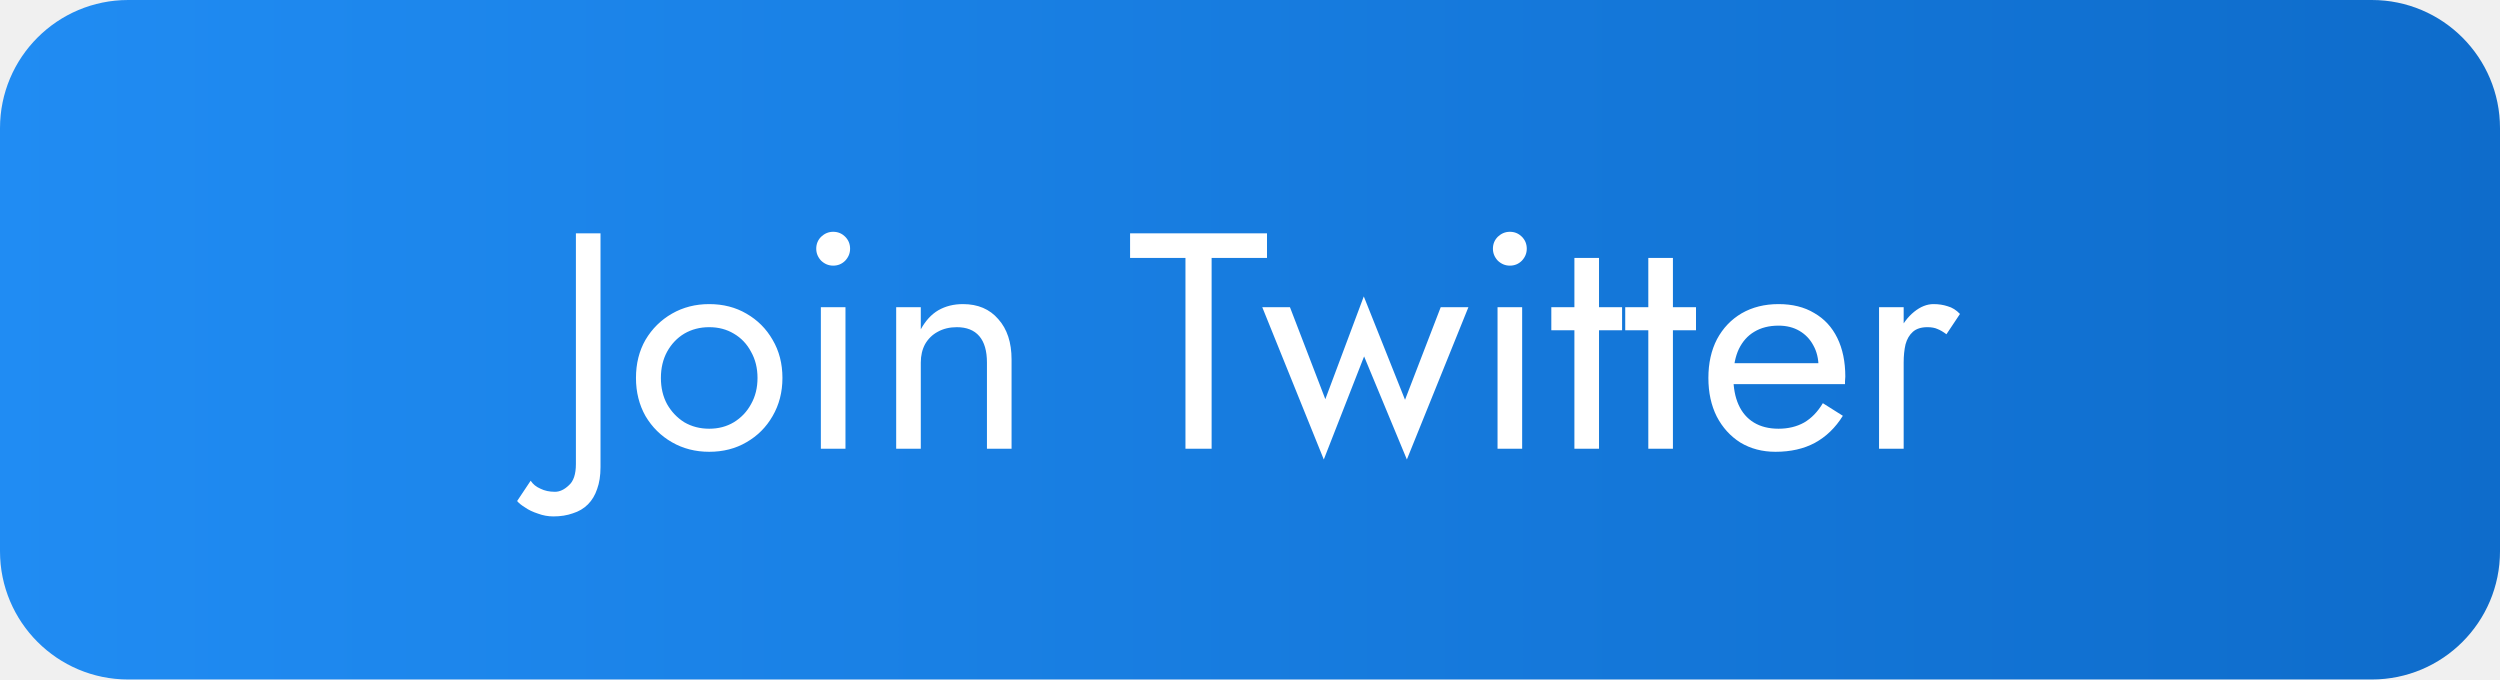
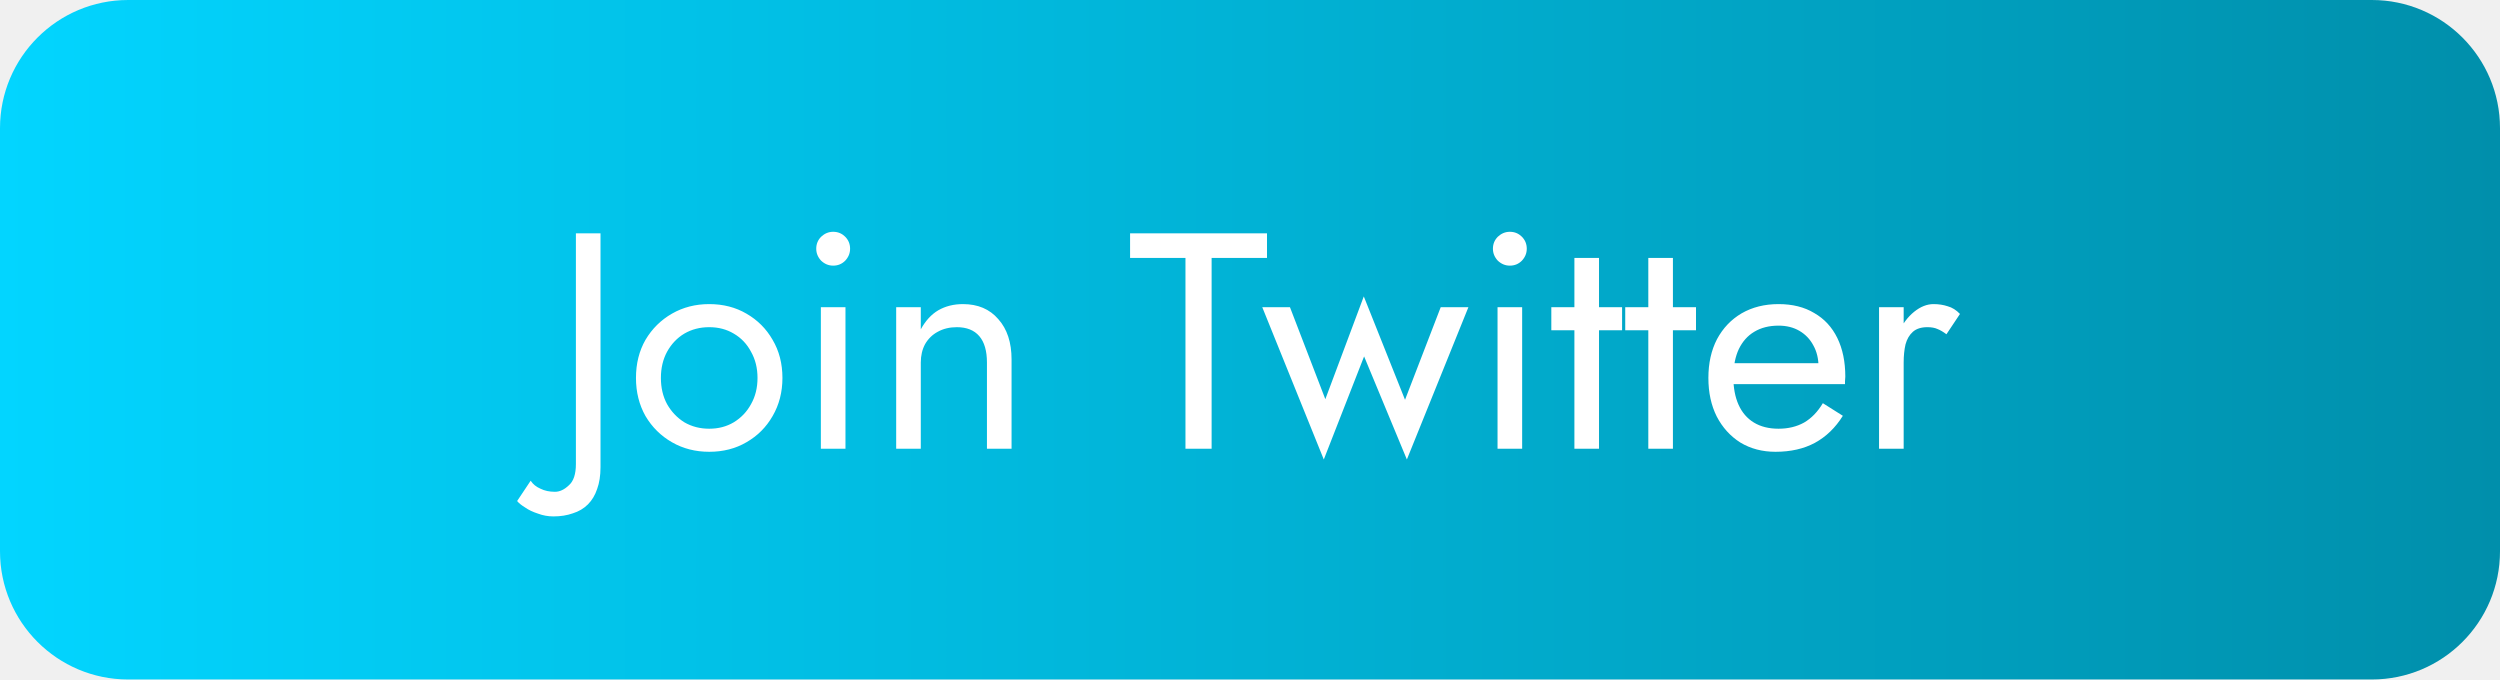
<svg xmlns="http://www.w3.org/2000/svg" width="195" height="53" viewBox="0 0 195 53" fill="none">
  <rect width="195" height="53" rx="10" fill="url(#paint0_linear_12_78)" />
  <path d="M41.392 37.496C41.568 37.768 41.824 37.976 42.16 38.12C42.48 38.28 42.856 38.36 43.288 38.36C43.656 38.36 44.016 38.192 44.368 37.856C44.736 37.536 44.92 36.984 44.92 36.2V18.2H46.84V36.44C46.84 37.096 46.752 37.664 46.576 38.144C46.416 38.624 46.176 39.024 45.856 39.344C45.536 39.664 45.144 39.896 44.68 40.04C44.232 40.2 43.728 40.28 43.168 40.28C42.752 40.28 42.352 40.208 41.968 40.064C41.568 39.936 41.232 39.776 40.96 39.584C40.672 39.408 40.464 39.24 40.336 39.08L41.392 37.496ZM49.606 29.48C49.606 28.36 49.854 27.368 50.35 26.504C50.862 25.64 51.55 24.96 52.414 24.464C53.278 23.968 54.246 23.72 55.318 23.72C56.406 23.72 57.374 23.968 58.222 24.464C59.086 24.96 59.766 25.64 60.262 26.504C60.774 27.368 61.03 28.36 61.03 29.48C61.03 30.584 60.774 31.576 60.262 32.456C59.766 33.32 59.086 34 58.222 34.496C57.374 34.992 56.406 35.24 55.318 35.24C54.246 35.24 53.278 34.992 52.414 34.496C51.55 34 50.862 33.32 50.35 32.456C49.854 31.576 49.606 30.584 49.606 29.48ZM51.55 29.48C51.55 30.248 51.71 30.928 52.03 31.52C52.366 32.112 52.814 32.584 53.374 32.936C53.95 33.272 54.598 33.44 55.318 33.44C56.038 33.44 56.678 33.272 57.238 32.936C57.814 32.584 58.262 32.112 58.582 31.52C58.918 30.928 59.086 30.248 59.086 29.48C59.086 28.712 58.918 28.032 58.582 27.44C58.262 26.832 57.814 26.36 57.238 26.024C56.678 25.688 56.038 25.52 55.318 25.52C54.598 25.52 53.95 25.688 53.374 26.024C52.814 26.36 52.366 26.832 52.03 27.44C51.71 28.032 51.55 28.712 51.55 29.48ZM63.667 19.4C63.667 19.032 63.795 18.72 64.051 18.464C64.323 18.208 64.635 18.08 64.987 18.08C65.355 18.08 65.667 18.208 65.923 18.464C66.179 18.72 66.307 19.032 66.307 19.4C66.307 19.752 66.179 20.064 65.923 20.336C65.667 20.592 65.355 20.72 64.987 20.72C64.635 20.72 64.323 20.592 64.051 20.336C63.795 20.064 63.667 19.752 63.667 19.4ZM64.027 23.96H65.947V35H64.027V23.96ZM76.982 28.28C76.982 27.368 76.782 26.68 76.382 26.216C75.982 25.752 75.398 25.52 74.63 25.52C74.07 25.52 73.574 25.64 73.142 25.88C72.726 26.104 72.398 26.424 72.158 26.84C71.934 27.256 71.822 27.736 71.822 28.28V35H69.902V23.96H71.822V25.688C72.19 25.016 72.646 24.52 73.19 24.2C73.75 23.88 74.39 23.72 75.11 23.72C76.278 23.72 77.198 24.112 77.87 24.896C78.558 25.664 78.902 26.712 78.902 28.04V35H76.982V28.28ZM88.146 20.12V18.2H98.826V20.12H94.506V35H92.466V20.12H88.146ZM98.456 23.96H100.616L103.376 31.136L106.376 23.12L109.592 31.184L112.376 23.96H114.536L109.736 35.84L106.4 27.8L103.256 35.84L98.456 23.96ZM116.448 19.4C116.448 19.032 116.576 18.72 116.832 18.464C117.104 18.208 117.416 18.08 117.768 18.08C118.136 18.08 118.448 18.208 118.704 18.464C118.96 18.72 119.088 19.032 119.088 19.4C119.088 19.752 118.96 20.064 118.704 20.336C118.448 20.592 118.136 20.72 117.768 20.72C117.416 20.72 117.104 20.592 116.832 20.336C116.576 20.064 116.448 19.752 116.448 19.4ZM116.808 23.96H118.728V35H116.808V23.96ZM121.003 23.96H126.523V25.76H121.003V23.96ZM122.803 20.12H124.723V35H122.803V20.12ZM126.768 23.96H132.288V25.76H126.768V23.96ZM128.568 20.12H130.488V35H128.568V20.12ZM138.486 35.24C137.462 35.24 136.55 35 135.75 34.52C134.966 34.024 134.35 33.344 133.902 32.48C133.47 31.616 133.254 30.616 133.254 29.48C133.254 28.328 133.478 27.32 133.926 26.456C134.39 25.592 135.03 24.92 135.846 24.44C136.678 23.96 137.638 23.72 138.726 23.72C139.814 23.72 140.742 23.952 141.51 24.416C142.294 24.864 142.894 25.512 143.31 26.36C143.726 27.208 143.934 28.216 143.934 29.384C143.934 29.496 143.926 29.616 143.91 29.744C143.91 29.856 143.91 29.928 143.91 29.96H134.478V28.328H142.398L141.63 29.432C141.678 29.352 141.726 29.232 141.774 29.072C141.822 28.896 141.846 28.752 141.846 28.64C141.846 27.984 141.71 27.416 141.438 26.936C141.182 26.456 140.822 26.08 140.358 25.808C139.894 25.536 139.35 25.4 138.726 25.4C137.99 25.4 137.358 25.56 136.83 25.88C136.318 26.184 135.918 26.632 135.63 27.224C135.358 27.8 135.214 28.512 135.198 29.36C135.198 30.224 135.334 30.96 135.606 31.568C135.878 32.176 136.278 32.64 136.806 32.96C137.334 33.28 137.974 33.44 138.726 33.44C139.478 33.44 140.142 33.28 140.718 32.96C141.294 32.624 141.782 32.12 142.182 31.448L143.742 32.432C143.166 33.36 142.438 34.064 141.558 34.544C140.694 35.008 139.67 35.24 138.486 35.24ZM148.486 23.96V35H146.566V23.96H148.486ZM151.822 26.072C151.566 25.88 151.334 25.744 151.126 25.664C150.918 25.568 150.654 25.52 150.334 25.52C149.854 25.52 149.478 25.64 149.206 25.88C148.934 26.12 148.742 26.448 148.63 26.864C148.534 27.28 148.486 27.752 148.486 28.28H147.622C147.622 27.4 147.774 26.624 148.078 25.952C148.398 25.264 148.806 24.72 149.302 24.32C149.798 23.92 150.302 23.72 150.814 23.72C151.214 23.72 151.582 23.776 151.918 23.888C152.27 23.984 152.59 24.184 152.878 24.488L151.822 26.072Z" fill="white" />
  <defs>
    <linearGradient id="paint0_linear_12_78" x1="0" y1="26.5" x2="195" y2="26.5" gradientUnits="userSpaceOnUse">
-       <stop stop-color="#208CF3" />
-       <stop offset="1" stop-color="#0E6CCB" />
+       <stop stop-color="#02D5FF" />
+       <stop offset="1" stop-color="#008FAB" />
    </linearGradient>
  </defs>
</svg>
